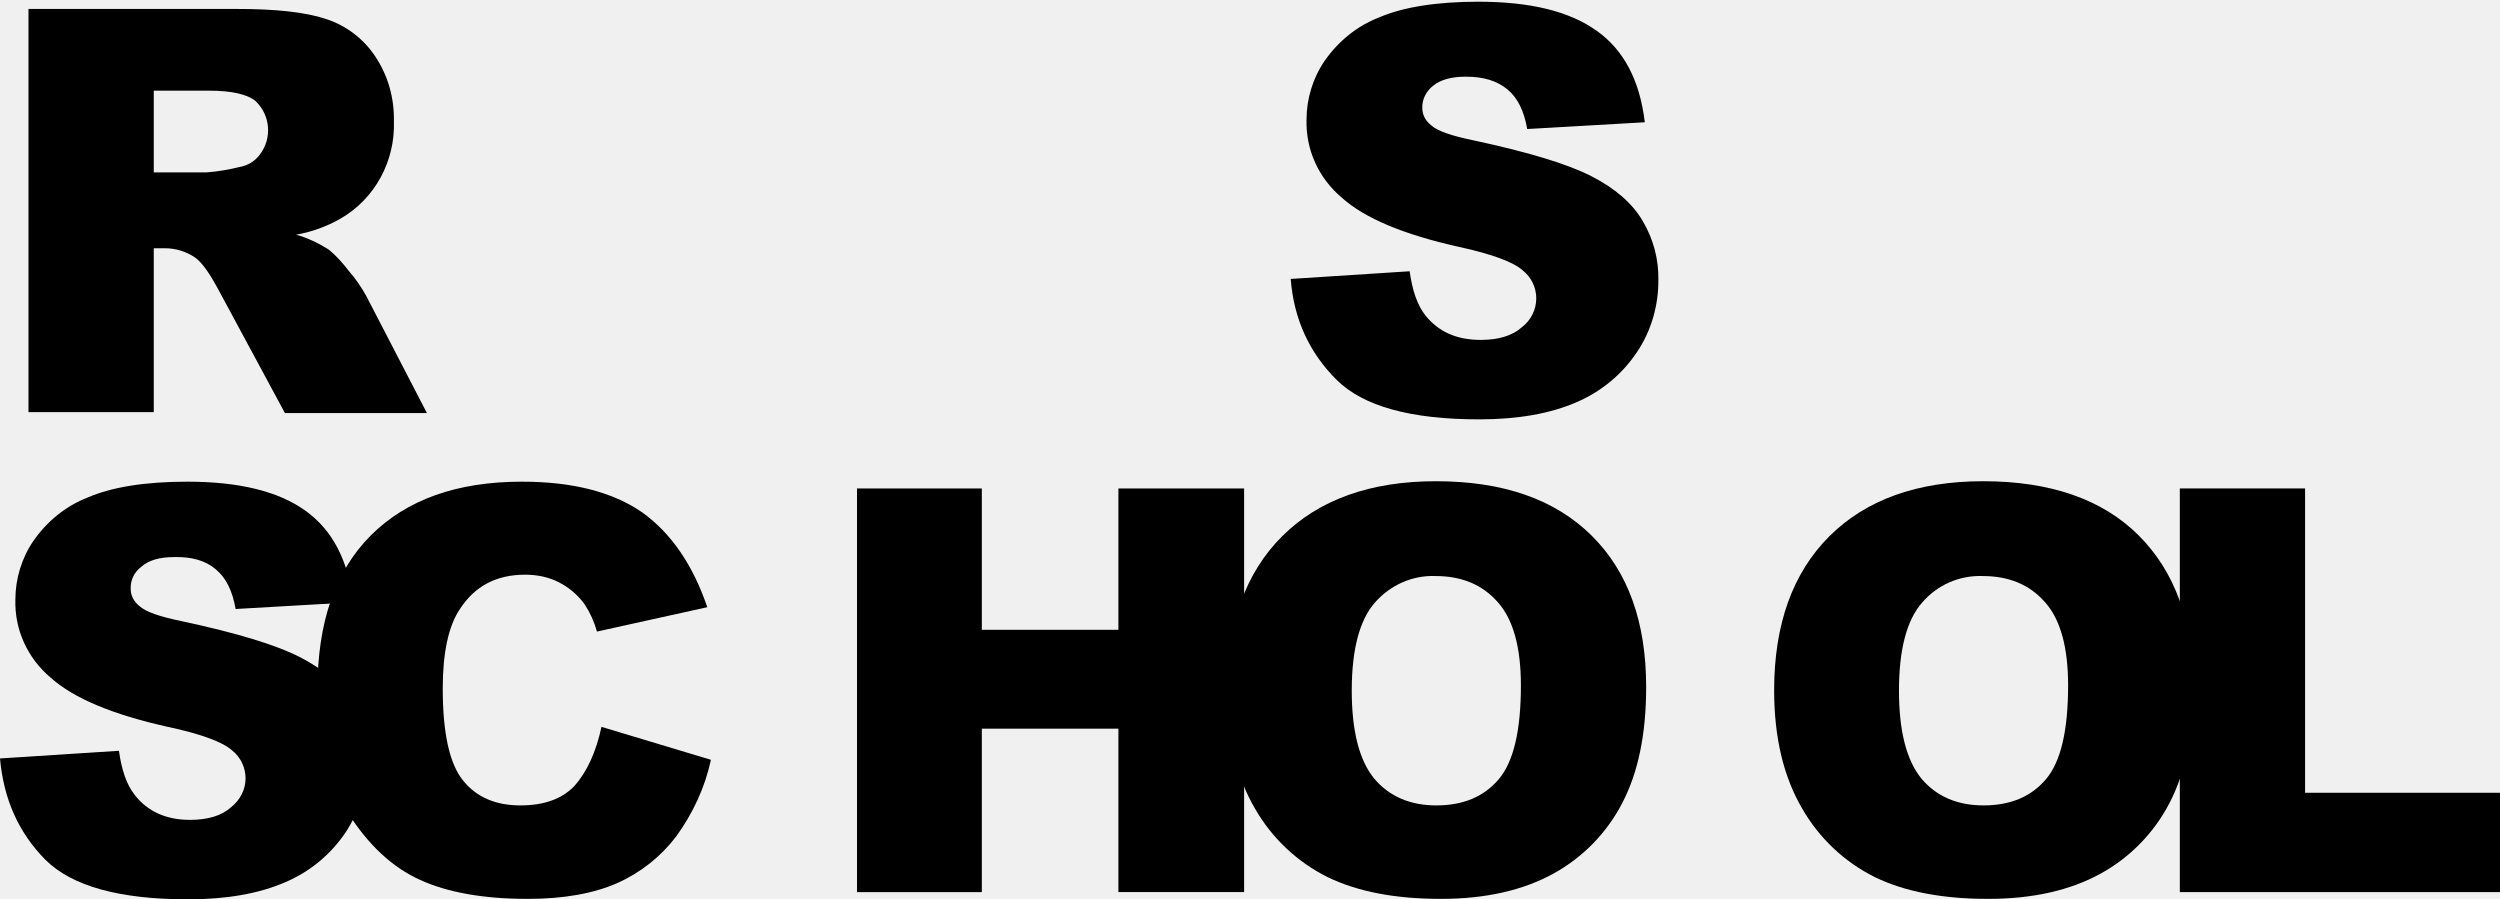
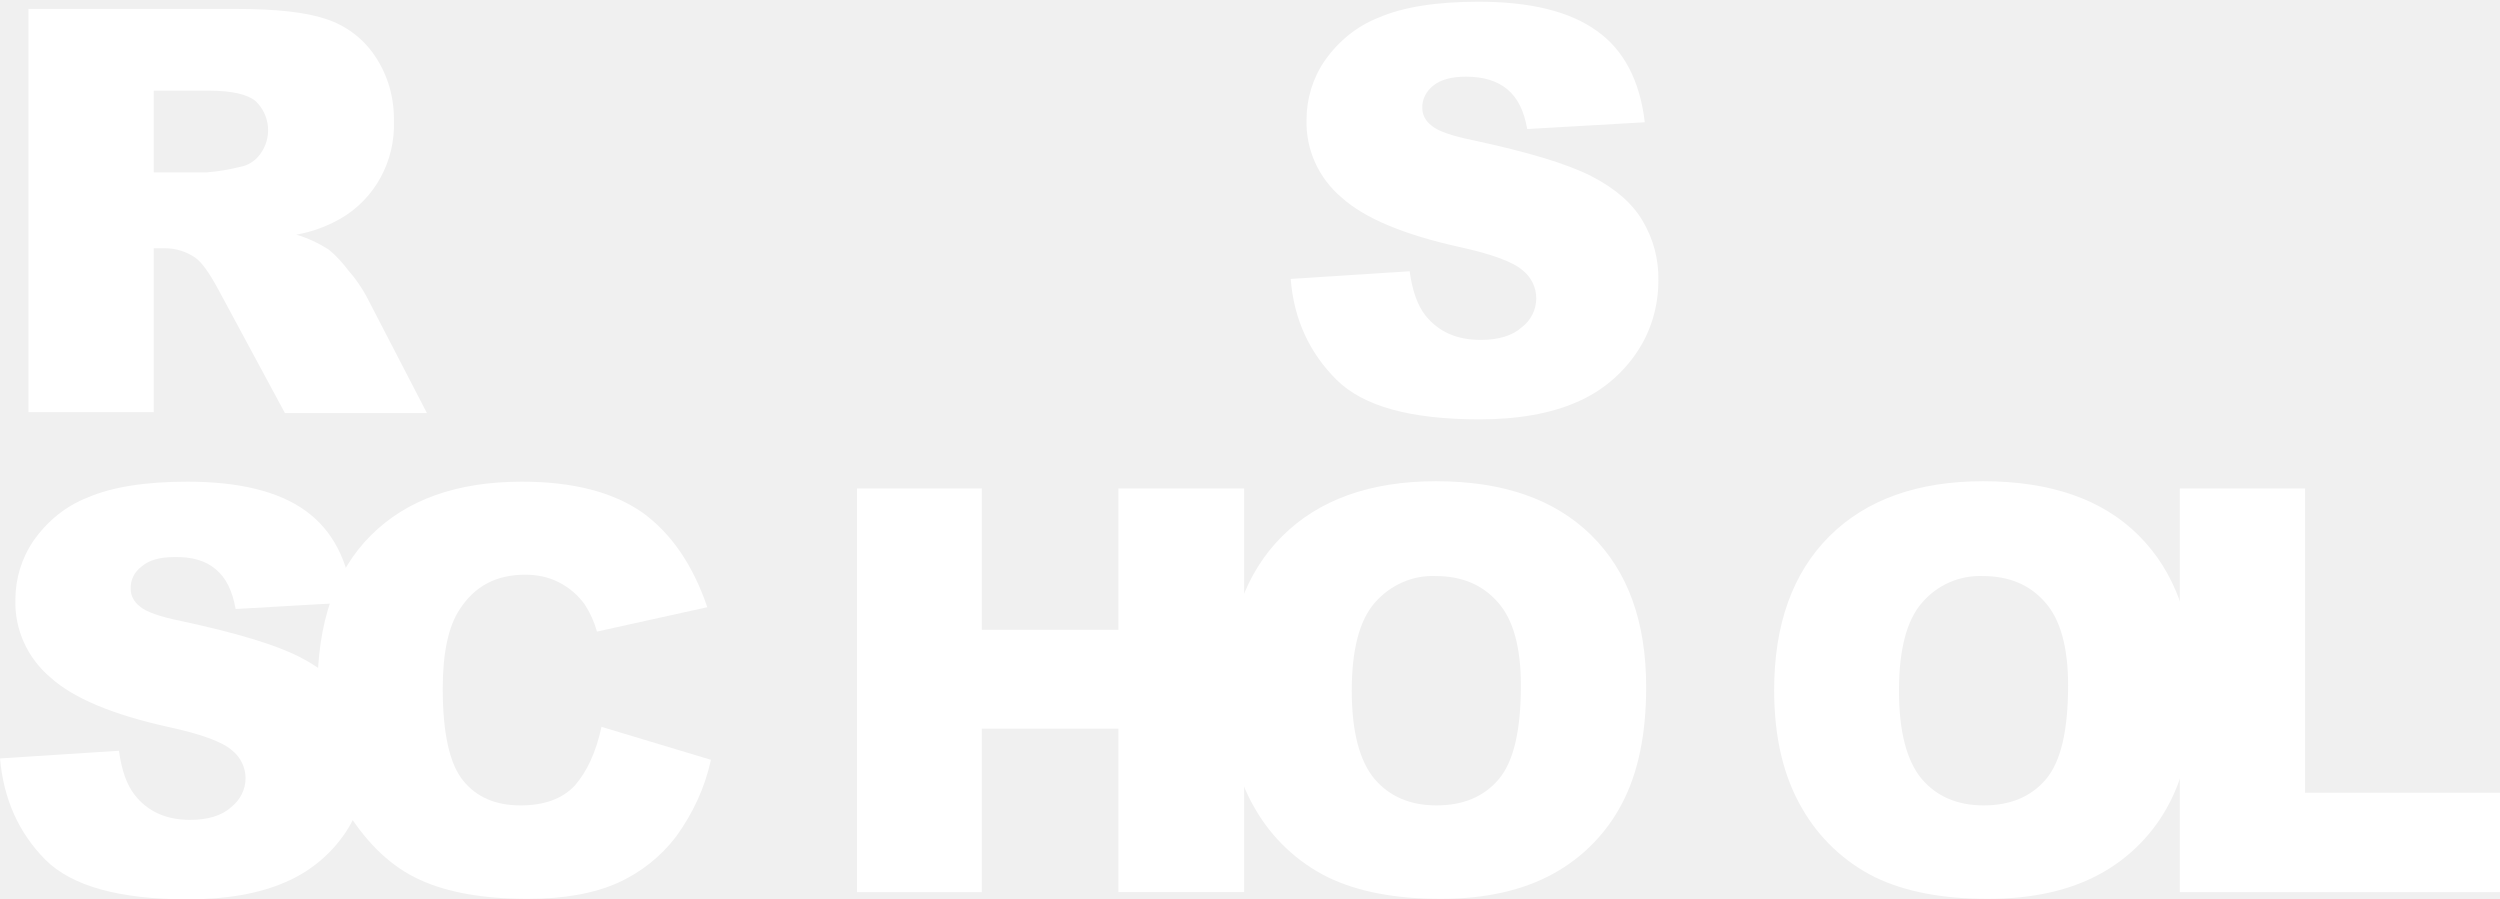
<svg xmlns="http://www.w3.org/2000/svg" width="178" height="64" fill="none">
-   <path d="m91.898 19.86 8.469-.546c.193 1.383.547 2.411 1.126 3.15.934 1.158 2.222 1.737 3.929 1.737 1.256 0 2.254-.29 2.93-.9a2.587 2.587 0 0 0 1.03-2.058c0-.771-.354-1.51-.966-1.993-.644-.579-2.157-1.157-4.54-1.672-3.896-.868-6.697-2.025-8.34-3.504-1.642-1.382-2.575-3.408-2.511-5.562 0-1.478.45-2.957 1.288-4.179.966-1.382 2.286-2.475 3.864-3.086 1.706-.74 4.089-1.125 7.084-1.125 3.671 0 6.472.675 8.404 2.057 1.932 1.35 3.091 3.537 3.445 6.526l-8.372.482c-.225-1.285-.676-2.218-1.416-2.828-.741-.611-1.707-.9-2.963-.9-1.03 0-1.803.224-2.318.642-.483.386-.805.965-.773 1.608 0 .482.258.932.644 1.221.419.386 1.417.74 2.995 1.061 3.896.836 6.665 1.672 8.372 2.54 1.706.868 2.93 1.929 3.67 3.183a7.946 7.946 0 0 1 1.127 4.275c0 1.8-.515 3.6-1.545 5.112a9.767 9.767 0 0 1-4.283 3.536c-1.835.804-4.154 1.222-6.923 1.222-4.894 0-8.275-.933-10.175-2.83-1.9-1.896-3.027-4.275-3.252-7.168Zm-89.87 9.517V.637h14.845c2.737 0 4.862.224 6.31.706a6.669 6.669 0 0 1 3.51 2.637c.934 1.382 1.385 2.99 1.353 4.661.096 2.83-1.352 5.53-3.832 6.944a9.833 9.833 0 0 1-3.123 1.125c.805.225 1.61.611 2.318 1.061.548.45.998.964 1.417 1.511.483.546.902 1.157 1.256 1.8l4.314 8.327h-10.11l-4.766-8.841c-.611-1.125-1.127-1.865-1.61-2.218a3.827 3.827 0 0 0-2.19-.675h-.772v11.67h-8.92v.032Zm8.92-17.103h3.767a14.338 14.338 0 0 0 2.35-.386 2.255 2.255 0 0 0 1.45-.9 2.856 2.856 0 0 0-.322-3.794c-.58-.482-1.707-.739-3.317-.739h-3.928v5.819ZM0 54.002l8.469-.547c.193 1.383.547 2.412 1.127 3.15.901 1.158 2.221 1.77 3.928 1.77 1.256 0 2.254-.29 2.93-.901.644-.514 1.03-1.254 1.03-2.057 0-.772-.354-1.511-.966-1.994-.644-.578-2.157-1.157-4.572-1.671-3.896-.868-6.697-2.026-8.34-3.505-1.642-1.382-2.576-3.407-2.511-5.561 0-1.479.45-2.958 1.288-4.18.966-1.382 2.286-2.475 3.864-3.086 1.706-.739 4.09-1.125 7.084-1.125 3.67 0 6.472.675 8.404 2.058 1.932 1.382 3.059 3.536 3.413 6.526l-8.372.482c-.225-1.286-.676-2.218-1.417-2.83-.708-.61-1.706-.9-2.962-.867-1.03 0-1.803.225-2.319.675-.515.386-.804.965-.772 1.607 0 .483.257.933.644 1.222.418.386 1.417.74 2.994 1.06 3.896.837 6.666 1.673 8.372 2.54 1.707.869 2.93 1.93 3.671 3.183a8.25 8.25 0 0 1 1.16 4.244c0 1.8-.548 3.568-1.546 5.08a9.765 9.765 0 0 1-4.283 3.535c-1.835.804-4.154 1.222-6.923 1.222-4.894 0-8.275-.932-10.175-2.829C1.32 59.274.258 56.895 0 54.002Z" fill="#000" />
-   <path d="m42.826 51.752 7.792 2.346c-.419 1.961-1.288 3.826-2.48 5.466a10.786 10.786 0 0 1-4.185 3.31c-1.675.74-3.8 1.126-6.376 1.126-3.123 0-5.7-.45-7.663-1.35-1.997-.9-3.703-2.508-5.152-4.79-1.45-2.283-2.158-5.208-2.158-8.777 0-4.758 1.256-8.422 3.8-10.962 2.544-2.54 6.118-3.826 10.754-3.826 3.639 0 6.473.74 8.566 2.186 2.06 1.48 3.606 3.73 4.636 6.751l-7.856 1.736a6.955 6.955 0 0 0-.87-1.929 5.107 5.107 0 0 0-1.835-1.575c-.74-.386-1.578-.546-2.415-.546-2.029 0-3.574.803-4.637 2.443-.805 1.19-1.224 3.086-1.224 5.658 0 3.183.484 5.369 1.45 6.558.965 1.19 2.318 1.768 4.089 1.768 1.706 0 2.994-.482 3.864-1.414.87-.997 1.513-2.38 1.9-4.18Zm18.192-16.975h8.888V44.84h9.724V34.777h8.951v28.74H79.63V51.88h-9.724v11.638h-8.888v-28.74Z" fill="#000" />
-   <path d="M87.358 49.148c0-4.694 1.32-8.359 3.928-10.963 2.608-2.604 6.28-3.922 10.948-3.922 4.798 0 8.469 1.286 11.077 3.858 2.608 2.572 3.896 6.172 3.896 10.802 0 3.375-.58 6.108-1.707 8.262a12.047 12.047 0 0 1-4.894 5.015c-2.157 1.19-4.83 1.8-8.018 1.8-3.252 0-5.924-.514-8.05-1.543a12.263 12.263 0 0 1-5.184-4.887c-1.32-2.25-1.996-5.047-1.996-8.422Zm8.887.032c0 2.893.547 4.983 1.61 6.269 1.063 1.253 2.544 1.896 4.411 1.896 1.9 0 3.381-.61 4.444-1.864 1.062-1.254 1.578-3.472 1.578-6.687 0-2.7-.548-4.694-1.643-5.915-1.094-1.254-2.576-1.865-4.443-1.865-1.642-.064-3.22.643-4.315 1.897-1.095 1.254-1.642 3.343-1.642 6.269Zm30.074-.032c0-4.694 1.321-8.359 3.929-10.963 2.608-2.604 6.279-3.922 10.948-3.922 4.797 0 8.5 1.286 11.076 3.858 2.576 2.572 3.897 6.172 3.897 10.802 0 3.375-.58 6.108-1.707 8.262a12.053 12.053 0 0 1-4.894 5.015c-2.158 1.19-4.83 1.8-8.018 1.8-3.252 0-5.925-.514-8.05-1.543a12.259 12.259 0 0 1-5.184-4.887c-1.32-2.25-1.997-5.047-1.997-8.422Zm8.888.032c0 2.893.547 4.983 1.61 6.269 1.062 1.253 2.543 1.896 4.411 1.896 1.9 0 3.381-.61 4.443-1.864 1.063-1.254 1.578-3.472 1.578-6.687 0-2.7-.547-4.694-1.642-5.915-1.095-1.254-2.576-1.865-4.443-1.865a5.411 5.411 0 0 0-4.315 1.897c-1.095 1.254-1.642 3.343-1.642 6.269Z" fill="#000" />
-   <path d="M155.235 34.777h8.887v21.668H178v7.073h-22.797v-28.74h.032Z" fill="#000" />
+   <path d="m91.898 19.86 8.469-.546c.193 1.383.547 2.411 1.126 3.15.934 1.158 2.222 1.737 3.929 1.737 1.256 0 2.254-.29 2.93-.9a2.587 2.587 0 0 0 1.03-2.058c0-.771-.354-1.51-.966-1.993-.644-.579-2.157-1.157-4.54-1.672-3.896-.868-6.697-2.025-8.34-3.504-1.642-1.382-2.575-3.408-2.511-5.562 0-1.478.45-2.957 1.288-4.179.966-1.382 2.286-2.475 3.864-3.086 1.706-.74 4.089-1.125 7.084-1.125 3.671 0 6.472.675 8.404 2.057 1.932 1.35 3.091 3.537 3.445 6.526l-8.372.482c-.225-1.285-.676-2.218-1.416-2.828-.741-.611-1.707-.9-2.963-.9-1.03 0-1.803.224-2.318.642-.483.386-.805.965-.773 1.608 0 .482.258.932.644 1.221.419.386 1.417.74 2.995 1.061 3.896.836 6.665 1.672 8.372 2.54 1.706.868 2.93 1.929 3.67 3.183a7.946 7.946 0 0 1 1.127 4.275c0 1.8-.515 3.6-1.545 5.112a9.767 9.767 0 0 1-4.283 3.536c-1.835.804-4.154 1.222-6.923 1.222-4.894 0-8.275-.933-10.175-2.83-1.9-1.896-3.027-4.275-3.252-7.168Zm-89.87 9.517V.637h14.845c2.737 0 4.862.224 6.31.706a6.669 6.669 0 0 1 3.51 2.637c.934 1.382 1.385 2.99 1.353 4.661.096 2.83-1.352 5.53-3.832 6.944a9.833 9.833 0 0 1-3.123 1.125c.805.225 1.61.611 2.318 1.061.548.45.998.964 1.417 1.511.483.546.902 1.157 1.256 1.8l4.314 8.327h-10.11l-4.766-8.841c-.611-1.125-1.127-1.865-1.61-2.218a3.827 3.827 0 0 0-2.19-.675h-.772v11.67h-8.92v.032Zm8.92-17.103h3.767a14.338 14.338 0 0 0 2.35-.386 2.255 2.255 0 0 0 1.45-.9 2.856 2.856 0 0 0-.322-3.794c-.58-.482-1.707-.739-3.317-.739h-3.928v5.819ZM0 54.002l8.469-.547c.193 1.383.547 2.412 1.127 3.15.901 1.158 2.221 1.77 3.928 1.77 1.256 0 2.254-.29 2.93-.901.644-.514 1.03-1.254 1.03-2.057 0-.772-.354-1.511-.966-1.994-.644-.578-2.157-1.157-4.572-1.671-3.896-.868-6.697-2.026-8.34-3.505-1.642-1.382-2.576-3.407-2.511-5.561 0-1.479.45-2.958 1.288-4.18.966-1.382 2.286-2.475 3.864-3.086 1.706-.739 4.09-1.125 7.084-1.125 3.67 0 6.472.675 8.404 2.058 1.932 1.382 3.059 3.536 3.413 6.526l-8.372.482c-.225-1.286-.676-2.218-1.417-2.83-.708-.61-1.706-.9-2.962-.867-1.03 0-1.803.225-2.319.675-.515.386-.804.965-.772 1.607 0 .483.257.933.644 1.222.418.386 1.417.74 2.994 1.06 3.896.837 6.666 1.673 8.372 2.54 1.707.869 2.93 1.93 3.671 3.183a8.25 8.25 0 0 1 1.16 4.244c0 1.8-.548 3.568-1.546 5.08a9.765 9.765 0 0 1-4.283 3.535c-1.835.804-4.154 1.222-6.923 1.222-4.894 0-8.275-.932-10.175-2.829C1.32 59.274.258 56.895 0 54.002Z" fill="#fff" />
+   <path d="m42.826 51.752 7.792 2.346c-.419 1.961-1.288 3.826-2.48 5.466a10.786 10.786 0 0 1-4.185 3.31c-1.675.74-3.8 1.126-6.376 1.126-3.123 0-5.7-.45-7.663-1.35-1.997-.9-3.703-2.508-5.152-4.79-1.45-2.283-2.158-5.208-2.158-8.777 0-4.758 1.256-8.422 3.8-10.962 2.544-2.54 6.118-3.826 10.754-3.826 3.639 0 6.473.74 8.566 2.186 2.06 1.48 3.606 3.73 4.636 6.751l-7.856 1.736a6.955 6.955 0 0 0-.87-1.929 5.107 5.107 0 0 0-1.835-1.575c-.74-.386-1.578-.546-2.415-.546-2.029 0-3.574.803-4.637 2.443-.805 1.19-1.224 3.086-1.224 5.658 0 3.183.484 5.369 1.45 6.558.965 1.19 2.318 1.768 4.089 1.768 1.706 0 2.994-.482 3.864-1.414.87-.997 1.513-2.38 1.9-4.18Zm18.192-16.975h8.888V44.84h9.724V34.777h8.951v28.74H79.63V51.88h-9.724v11.638h-8.888v-28.74Z" fill="#fff" />
+   <path d="M87.358 49.148c0-4.694 1.32-8.359 3.928-10.963 2.608-2.604 6.28-3.922 10.948-3.922 4.798 0 8.469 1.286 11.077 3.858 2.608 2.572 3.896 6.172 3.896 10.802 0 3.375-.58 6.108-1.707 8.262a12.047 12.047 0 0 1-4.894 5.015c-2.157 1.19-4.83 1.8-8.018 1.8-3.252 0-5.924-.514-8.05-1.543a12.263 12.263 0 0 1-5.184-4.887c-1.32-2.25-1.996-5.047-1.996-8.422Zm8.887.032c0 2.893.547 4.983 1.61 6.269 1.063 1.253 2.544 1.896 4.411 1.896 1.9 0 3.381-.61 4.444-1.864 1.062-1.254 1.578-3.472 1.578-6.687 0-2.7-.548-4.694-1.643-5.915-1.094-1.254-2.576-1.865-4.443-1.865-1.642-.064-3.22.643-4.315 1.897-1.095 1.254-1.642 3.343-1.642 6.269Zm30.074-.032c0-4.694 1.321-8.359 3.929-10.963 2.608-2.604 6.279-3.922 10.948-3.922 4.797 0 8.5 1.286 11.076 3.858 2.576 2.572 3.897 6.172 3.897 10.802 0 3.375-.58 6.108-1.707 8.262a12.053 12.053 0 0 1-4.894 5.015c-2.158 1.19-4.83 1.8-8.018 1.8-3.252 0-5.925-.514-8.05-1.543a12.259 12.259 0 0 1-5.184-4.887c-1.32-2.25-1.997-5.047-1.997-8.422Zm8.888.032c0 2.893.547 4.983 1.61 6.269 1.062 1.253 2.543 1.896 4.411 1.896 1.9 0 3.381-.61 4.443-1.864 1.063-1.254 1.578-3.472 1.578-6.687 0-2.7-.547-4.694-1.642-5.915-1.095-1.254-2.576-1.865-4.443-1.865a5.411 5.411 0 0 0-4.315 1.897c-1.095 1.254-1.642 3.343-1.642 6.269Z" fill="#fff" />
+   <path d="M155.235 34.777h8.887v21.668H178v7.073h-22.797v-28.74h.032Z" fill="#fff" />
</svg>
